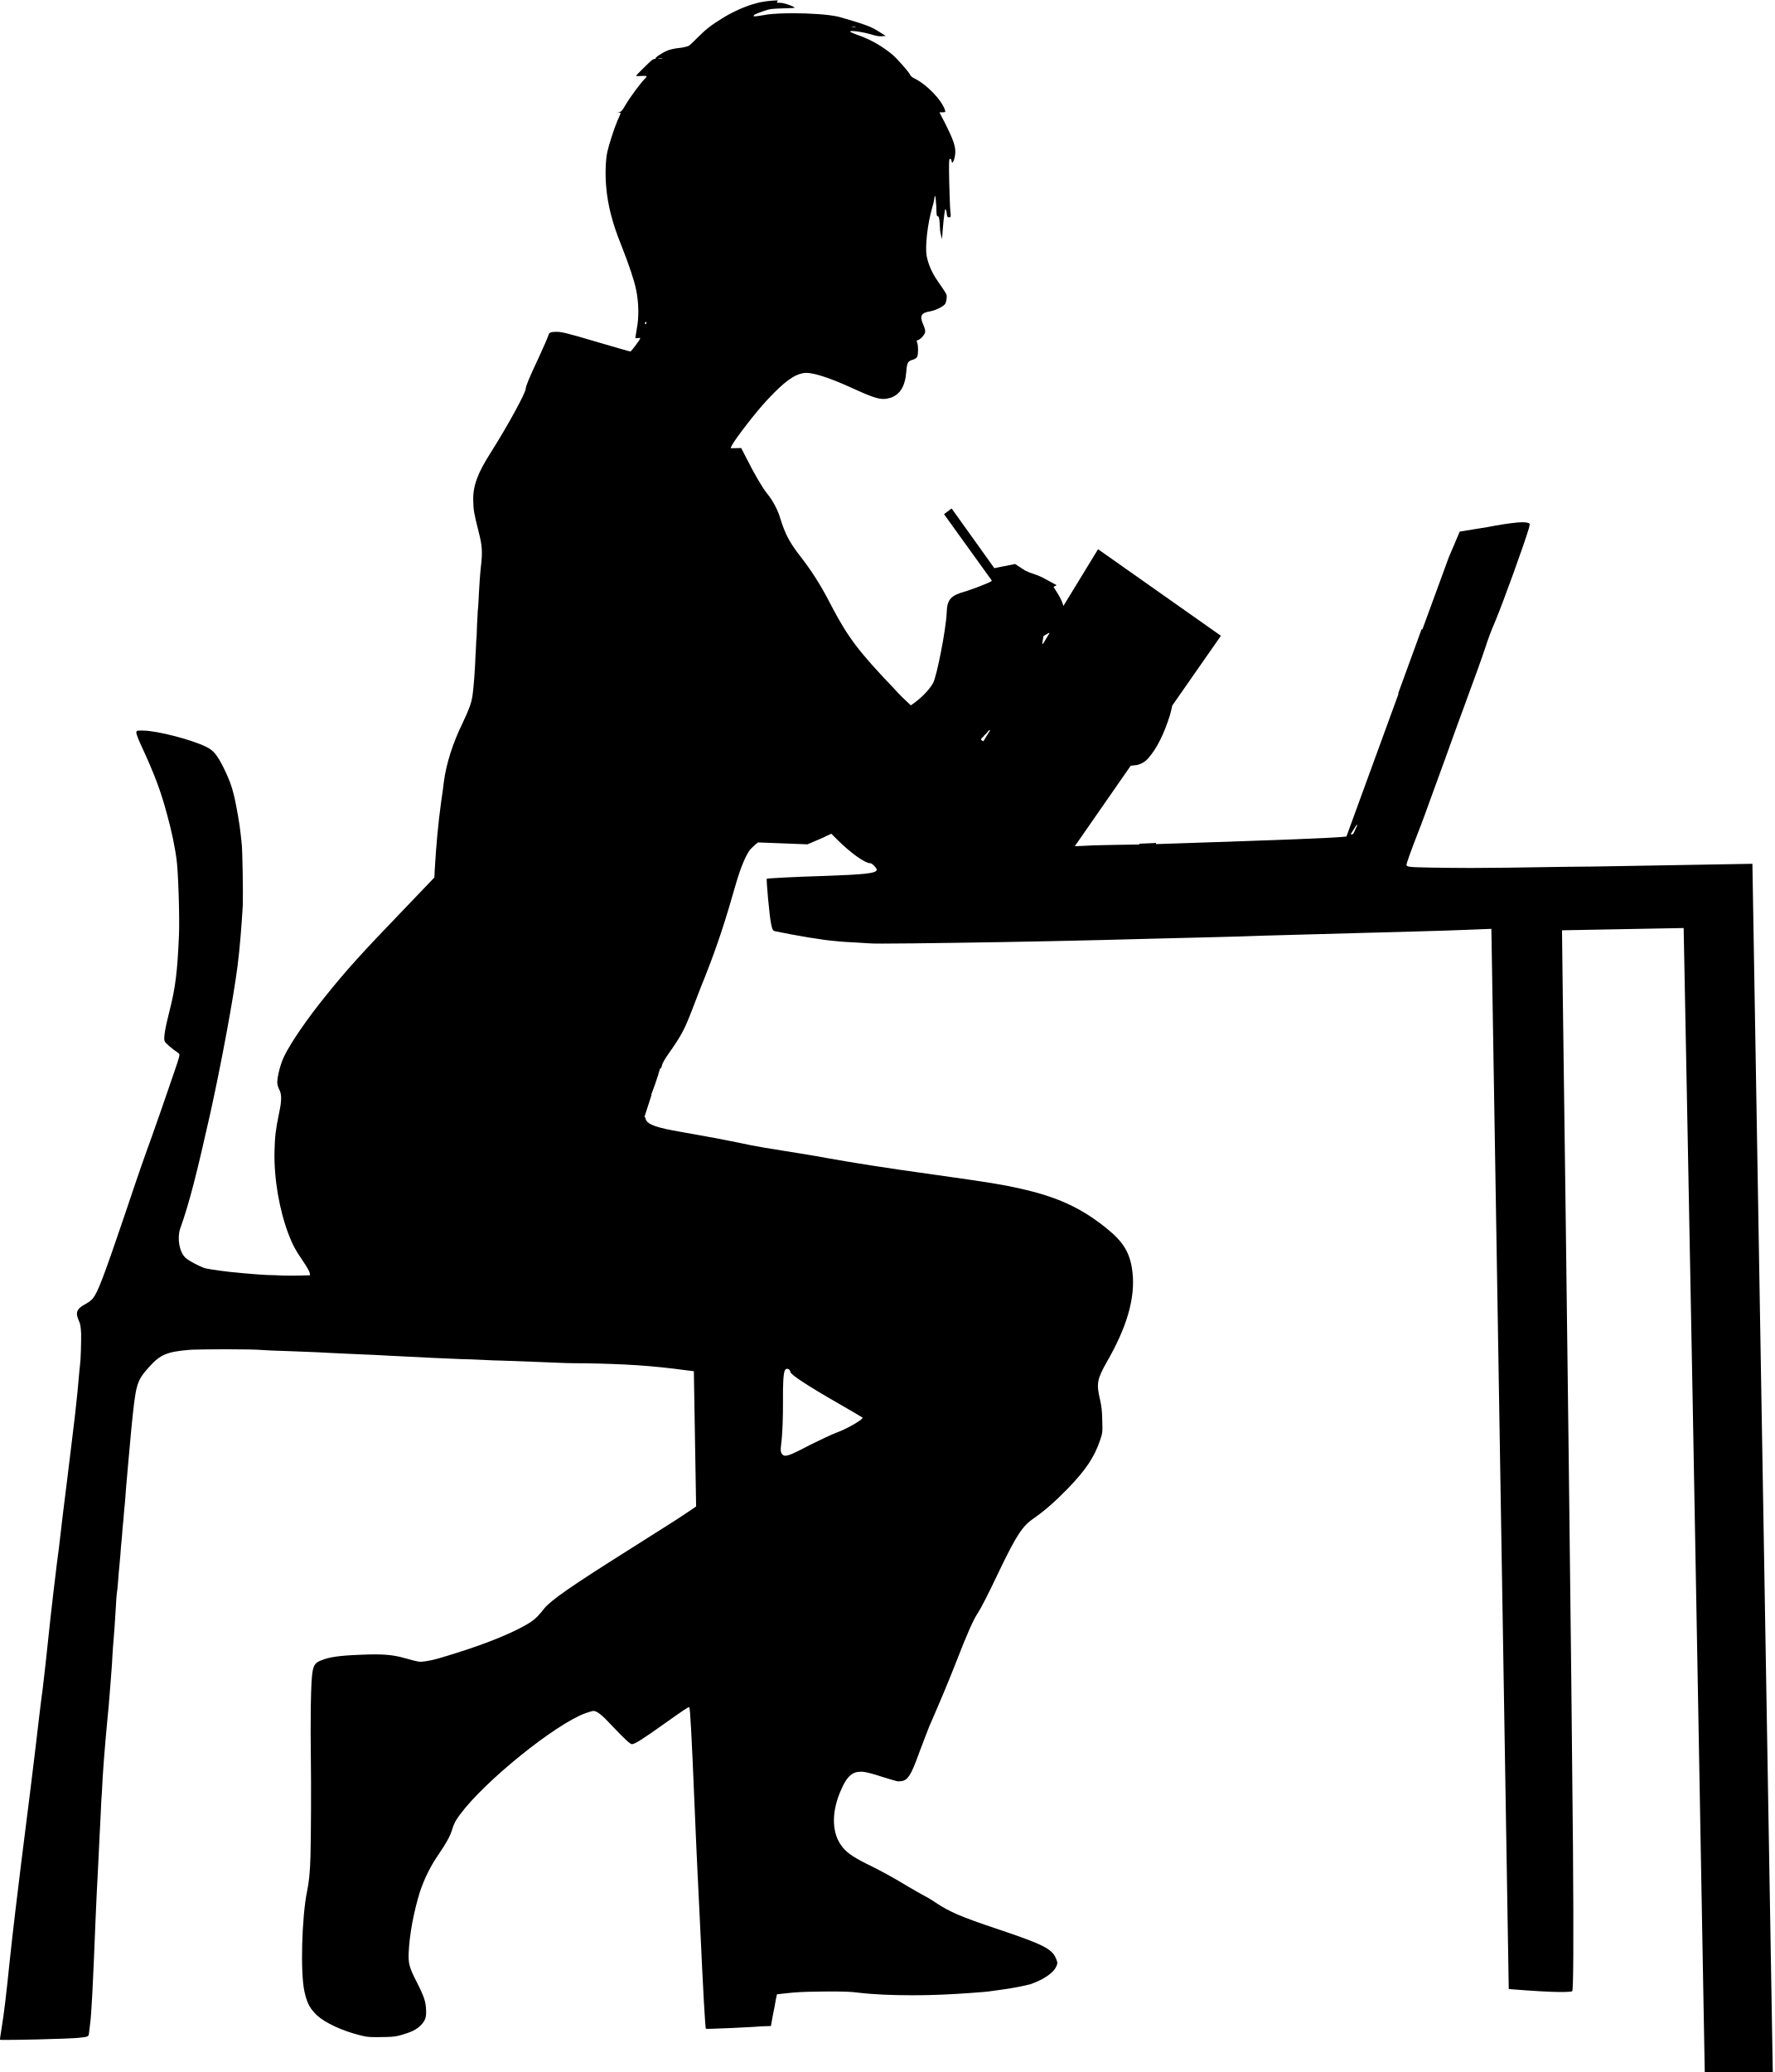
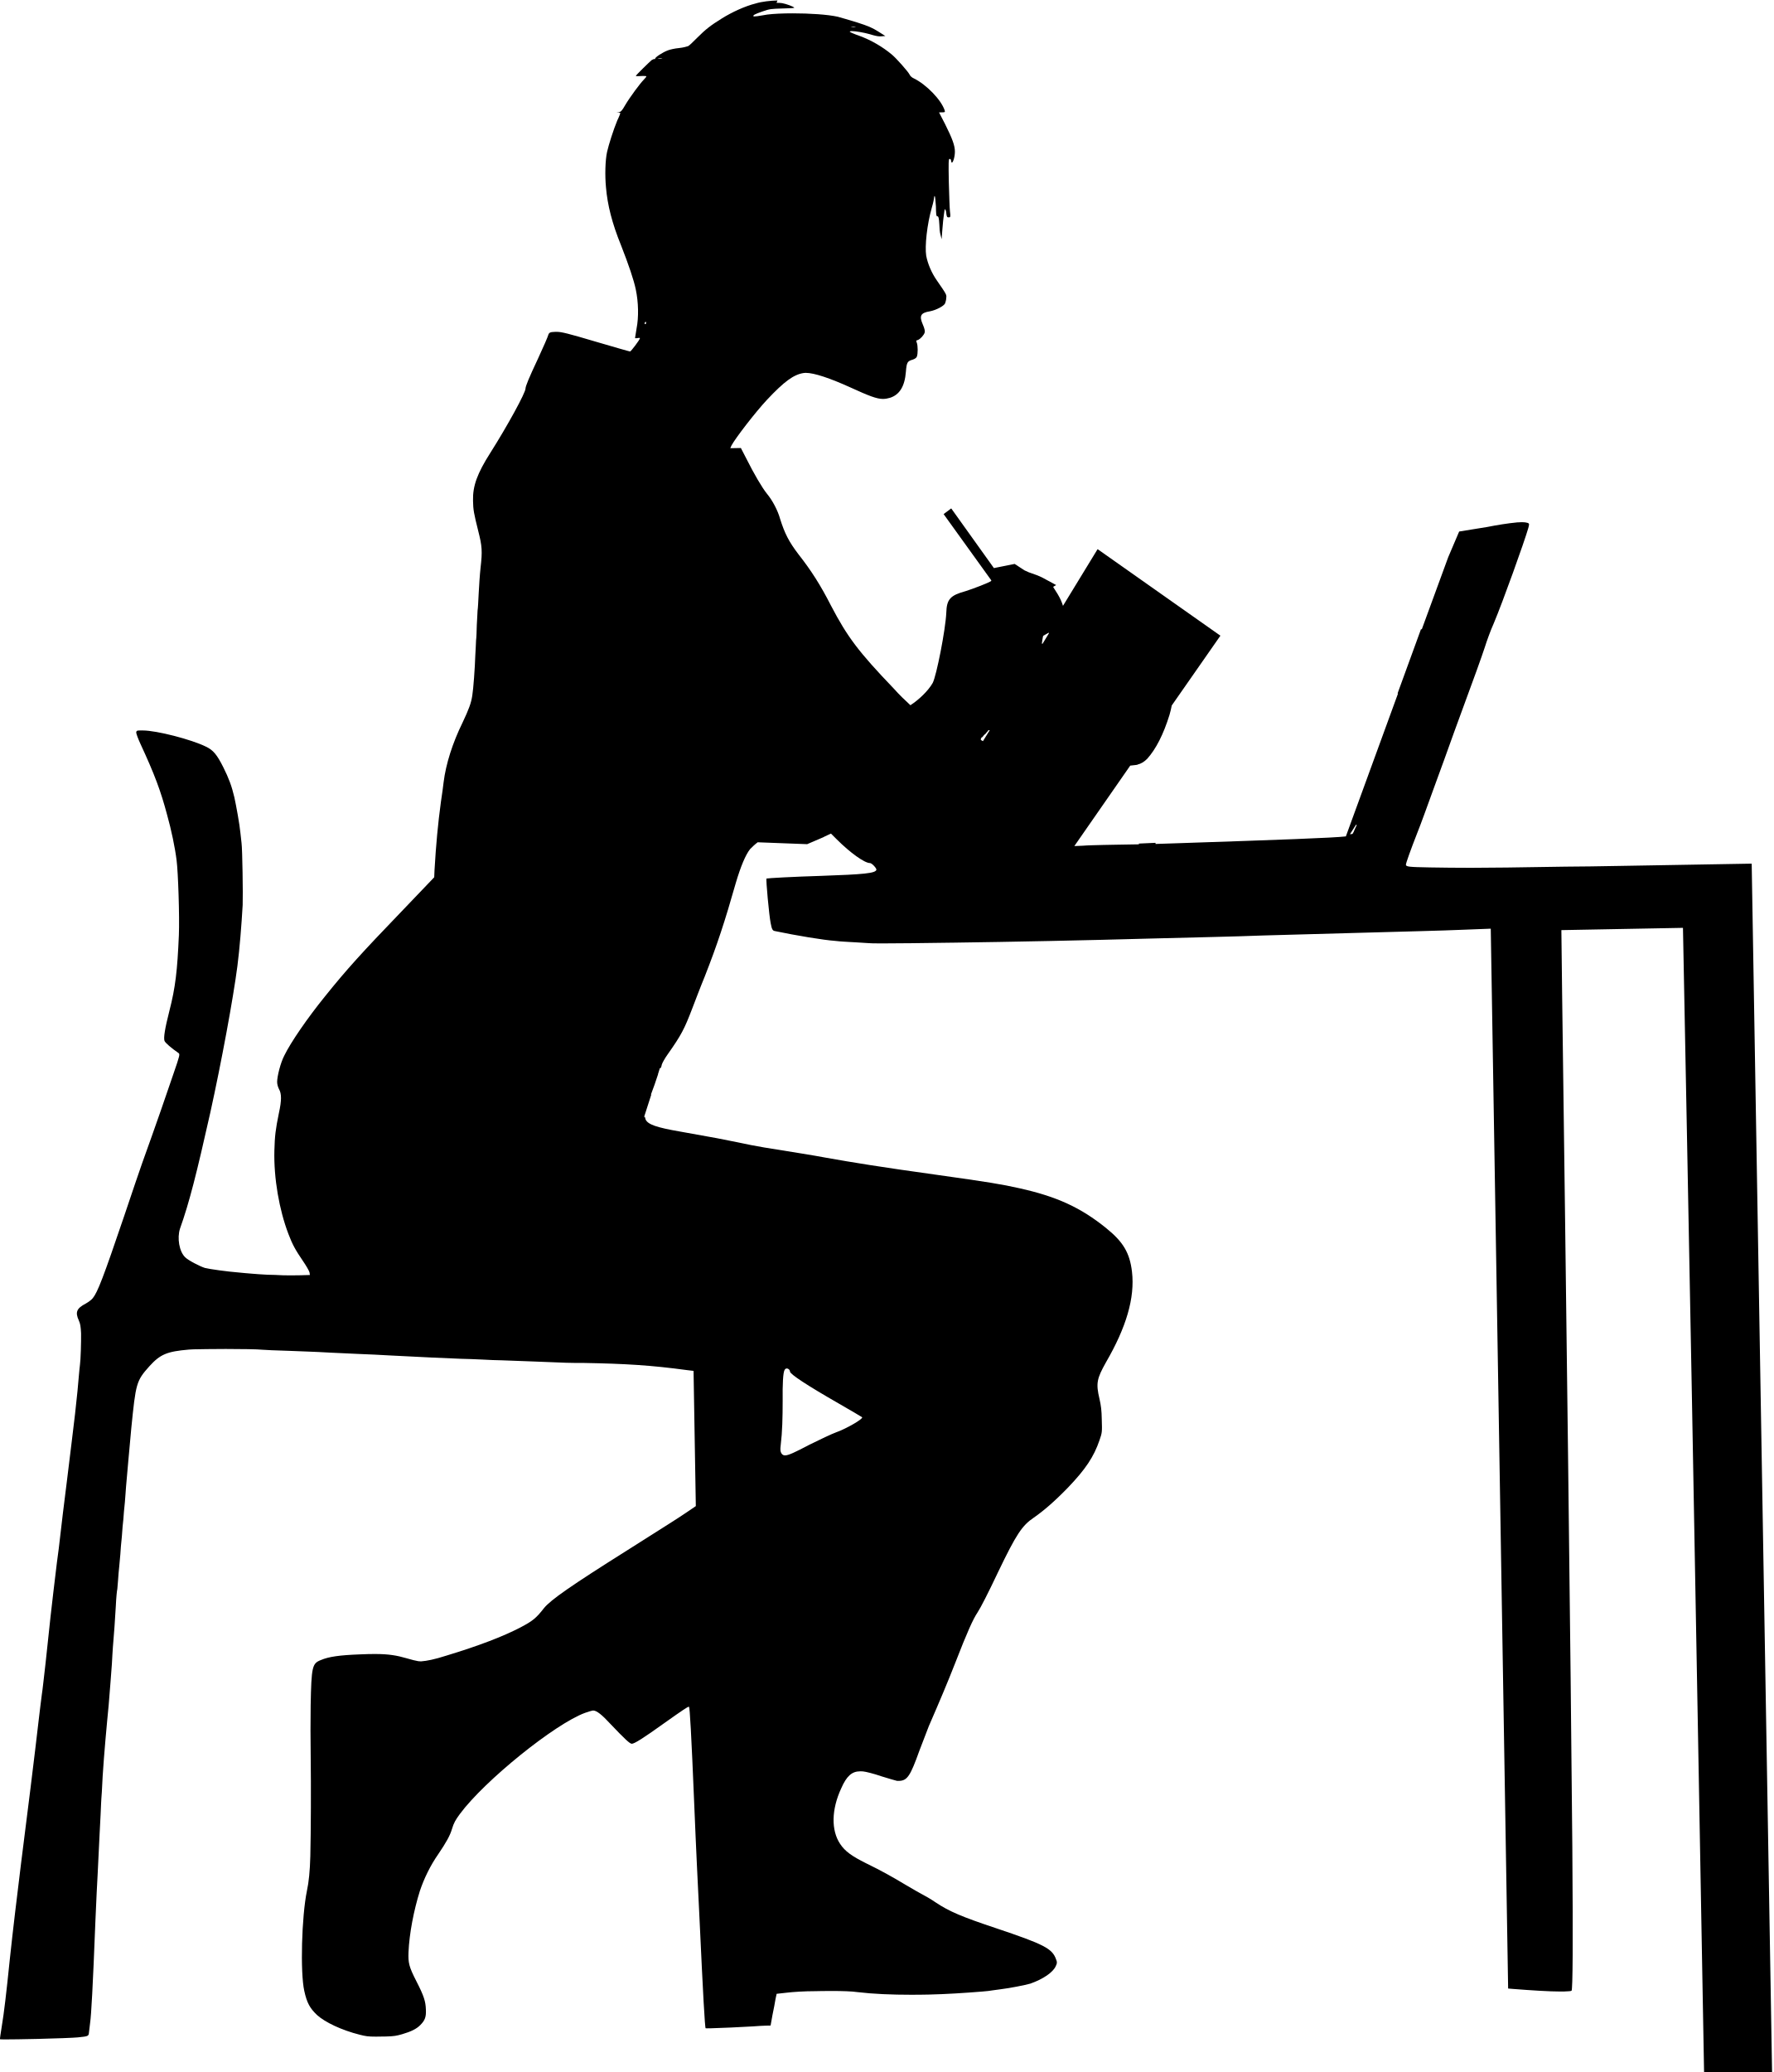
- <svg xmlns="http://www.w3.org/2000/svg" width="1.243mm" height="1.451mm" viewBox="0 0 1.243 1.451" version="1.1" id="svg856">
+ <svg xmlns="http://www.w3.org/2000/svg" width="50mm" height="58.402mm" viewBox="0 0 50 58.402" version="1.1" id="svg856">
  <defs id="defs850" />
-   <g id="layer1" transform="translate(-158.8846,-169.2743)">
-     <g id="g12" style="fill:#000000;fill-opacity:1;stroke-linejoin:miter" transform="matrix(0.2645833,0,0,0.2645833,104.6686,16.56185)">
+   <g id="layer1" transform="translate(-158.8847,-112.3239)">
+     <g id="g12" style="fill:#000000;fill-opacity:1;stroke-linejoin:miter" transform="matrix(10.64616,0,0,10.64616,-2022.63,-6032.435)">
      <path id="path10" d="m 207.172,577.252 c 0.005,0 0.006,4.5e-4 0.004,8.5e-4 -10e-4,2e-4 -0.003,3e-4 -0.005,3.7e-4 h -0.001 c -10e-4,0 -0.003,-1.2e-4 -0.004,-2.7e-4 -0.003,-3.4e-4 -6.4e-4,-7.7e-4 0.004,-9e-4 h 6.8e-4 l 1.2e-4,-5e-5 z m -0.512,0.083 c 0.005,0 0.006,4e-4 0.004,8e-4 -10e-4,2.5e-4 -0.003,4e-4 -0.005,4.3e-4 h -0.001 c -10e-4,0 -0.003,-1.3e-4 -0.004,-2.3e-4 -0.003,-4e-4 -6.4e-4,-8e-4 0.004,-9e-4 2.4e-4,0 4.7e-4,0 7.2e-4,-10e-5 z m -0.039,0.698 c 8e-4,0 10e-4,9e-4 10e-4,0.002 4e-5,0.002 -10e-4,0.004 -0.002,0.004 h -3e-5 c -0.001,0 -0.002,-8.6e-4 -0.002,-0.002 -3e-5,-10e-4 8.2e-4,-0.003 0.002,-0.004 2.4e-4,-1.3e-4 4.9e-4,-2.7e-4 7.2e-4,-2.7e-4 z m 1.068,0.824 -0.017,0.028 h -0.002 q 10e-4,-0.009 0.003,-0.019 h -6e-5 c 3.3e-4,-5e-4 6.7e-4,-10e-4 9.7e-4,-0.002 h -5e-5 q 0.007,-0.004 0.014,-0.008 z m -0.157,0.257 -0.018,0.029 c -4e-5,0 -9e-5,-3e-5 -1.3e-4,-3e-5 h -7e-5 c -0.002,-10e-4 -0.003,-0.002 -0.005,-0.003 h -5e-5 c -0.001,-0.002 -2.1e-4,-0.004 0.002,-0.007 h 10e-4 q 0.003,-0.003 0.005,-0.006 h -5e-5 c 3e-5,0 8e-5,0 1.1e-4,-10e-5 0.003,-0.002 0.005,-0.004 0.007,-0.007 h -4e-5 q 0.003,-0.003 0.005,-0.006 z m 0.972,0.251 q -0.005,0.01 -0.009,0.02 l -2e-5,-6e-4 h -3e-5 c -9.3e-4,0.002 -0.002,0.004 -0.002,0.004 -3.8e-4,3.6e-4 -0.003,8e-4 -0.007,10e-4 l 0.016,-0.025 z m -1.509,1.439 c 0.004,0 0.008,0.004 0.008,0.008 1.1e-4,0.007 0.046,0.037 0.128,0.084 0.033,0.019 0.062,0.036 0.063,0.037 0.004,0.004 -0.043,0.031 -0.069,0.04 -0.011,0.004 -0.043,0.019 -0.071,0.033 -0.038,0.02 -0.055,0.028 -0.064,0.028 h -3.7e-4 c -0.004,0 -0.007,-0.002 -0.009,-0.005 -0.003,-0.005 -0.004,-0.008 -0.002,-0.024 0.004,-0.032 0.005,-0.072 0.005,-0.116 -5.2e-4,-0.044 0.001,-0.074 0.005,-0.081 0.001,-0.002 0.003,-0.004 0.005,-0.004 z m -0.025,-3.622 c -0.019,5e-4 -0.042,0.003 -0.058,0.008 -0.028,0.007 -0.063,0.023 -0.09,0.04 -0.029,0.018 -0.042,0.028 -0.065,0.051 -0.011,0.011 -0.021,0.021 -0.024,0.022 -0.003,10e-4 -0.013,0.004 -0.024,0.005 -0.011,10e-4 -0.024,0.004 -0.029,0.006 -0.014,0.005 -0.035,0.019 -0.034,0.022 3.4e-4,5e-4 5e-4,8.7e-4 5.3e-4,10e-4 h -0.001 c -1.8e-4,-10e-5 -4.6e-4,-10e-5 -7.9e-4,-10e-5 h -3e-5 c -0.002,0 -0.005,10e-4 -0.008,0.003 -0.006,0.005 -0.042,0.04 -0.042,0.042 1e-5,3.4e-4 0.002,5e-4 0.005,5e-4 h 0.002 c 0.002,-4e-5 0.004,-1.6e-4 0.007,-3e-4 10e-4,-10e-5 0.003,-1.6e-4 0.004,-2e-4 h 0.002 c 0.005,0 0.008,4e-4 0.008,10e-4 3e-5,10e-4 -0.003,0.005 -0.007,0.009 -0.009,0.009 -0.036,0.045 -0.049,0.067 -0.009,0.016 -0.012,0.018 -0.017,0.019 h -0.002 c -9.3e-4,0 -0.002,-6e-5 -0.002,-6e-5 h -0.002 c -5.5e-4,6e-5 6.8e-4,2.4e-4 0.004,7e-4 0.004,4e-4 0.006,10e-4 0.006,0.002 1e-5,4e-4 -0.003,0.009 -0.008,0.019 -0.01,0.024 -0.023,0.065 -0.027,0.083 -0.005,0.022 -0.006,0.063 -0.003,0.094 0.004,0.047 0.016,0.095 0.04,0.154 0.02,0.051 0.034,0.092 0.039,0.117 0.007,0.033 0.008,0.073 0.002,0.103 -0.002,0.013 -0.004,0.024 -0.004,0.025 2e-5,4.9e-4 9.2e-4,7.3e-4 0.002,7.3e-4 h 6.1e-4 c 0.001,0 0.002,-10e-5 0.004,-4e-4 0.001,-3.3e-4 0.003,-5e-4 0.004,-5e-4 h 3.4e-4 c 0.002,0 0.002,5.4e-4 0.002,0.001 -0.001,0.005 -0.024,0.035 -0.026,0.035 h -2e-5 c -0.002,0 -0.043,-0.012 -0.091,-0.026 -0.074,-0.022 -0.091,-0.026 -0.103,-0.026 h -0.003 c -5.7e-4,0 -0.001,0 -0.002,5e-5 -0.013,3e-4 -0.016,0.002 -0.018,0.009 -5.9e-4,0.003 -0.013,0.032 -0.027,0.062 -0.024,0.051 -0.033,0.073 -0.033,0.079 1.7e-4,0.011 -0.048,0.099 -0.093,0.17 -0.035,0.055 -0.047,0.088 -0.046,0.127 3.9e-4,0.024 0.002,0.033 0.014,0.081 0.01,0.039 0.011,0.053 0.006,0.096 -0.002,0.018 -0.004,0.048 -0.005,0.068 -9.8e-4,0.02 -0.002,0.041 -0.003,0.046 -3.4e-4,0.005 -9.2e-4,0.022 -0.002,0.038 -4e-4,0.016 -9.6e-4,0.034 -0.002,0.041 -3.2e-4,0.007 -0.001,0.025 -0.002,0.04 -9.9e-4,0.032 -0.005,0.088 -0.008,0.106 -0.003,0.02 -0.009,0.036 -0.026,0.072 -0.026,0.053 -0.044,0.109 -0.05,0.158 -0.001,0.009 -0.004,0.032 -0.007,0.051 -0.008,0.059 -0.013,0.113 -0.017,0.181 l -7.8e-4,0.019 -0.088,0.092 c -0.103,0.107 -0.144,0.152 -0.201,0.223 -0.047,0.058 -0.091,0.122 -0.108,0.157 -0.01,0.019 -0.019,0.055 -0.019,0.07 9e-5,0.006 0.002,0.013 0.005,0.019 0.007,0.012 0.007,0.03 -2.6e-4,0.063 -0.009,0.044 -0.011,0.061 -0.012,0.099 -0.002,0.074 0.013,0.158 0.037,0.221 0.011,0.029 0.019,0.043 0.038,0.071 0.009,0.013 0.017,0.027 0.018,0.031 l 0.001,0.007 -0.019,5e-4 c -6.5e-4,0 -0.001,10e-5 -0.002,10e-5 -0.003,5e-5 -0.007,1e-4 -0.01,2e-4 -0.007,10e-5 -0.014,1.6e-4 -0.021,1.6e-4 -0.014,0 -0.025,-2.6e-4 -0.029,-6.6e-4 -0.003,-2e-4 -0.017,-8.7e-4 -0.031,-0.001 -0.014,-6.5e-4 -0.033,-0.002 -0.044,-0.003 -0.01,-9e-4 -0.025,-0.002 -0.033,-0.003 -0.027,-0.002 -0.078,-0.009 -0.089,-0.012 -0.013,-0.004 -0.044,-0.02 -0.052,-0.028 -0.016,-0.015 -0.022,-0.051 -0.014,-0.076 0.025,-0.07 0.044,-0.146 0.08,-0.306 0.03,-0.136 0.061,-0.304 0.072,-0.389 0.006,-0.046 0.011,-0.11 0.014,-0.162 0.001,-0.026 -7.1e-4,-0.148 -0.003,-0.164 -7.7e-4,-0.006 -0.002,-0.018 -0.003,-0.027 -0.002,-0.022 -0.011,-0.071 -0.016,-0.094 -0.007,-0.03 -0.015,-0.051 -0.029,-0.079 -0.017,-0.034 -0.027,-0.046 -0.046,-0.055 -0.038,-0.019 -0.131,-0.043 -0.167,-0.043 -0.002,0 -0.003,-4e-5 -0.004,-4e-5 -10e-4,0 -0.002,4e-5 -0.004,4e-5 h -9.6e-4 c -0.008,1.6e-4 -0.008,10e-4 -0.009,0.005 -1.7e-4,0.003 0.005,0.017 0.011,0.03 0.038,0.082 0.054,0.125 0.071,0.189 0.011,0.039 0.021,0.087 0.025,0.12 0.004,0.03 0.008,0.149 0.006,0.198 -0.004,0.093 -0.009,0.138 -0.025,0.2 -0.012,0.047 -0.016,0.072 -0.013,0.08 0.002,0.005 0.018,0.019 0.037,0.032 0.004,0.003 0.004,0.005 -0.013,0.054 -0.029,0.085 -0.041,0.119 -0.058,0.167 -0.018,0.05 -0.025,0.068 -0.073,0.211 -0.055,0.162 -0.07,0.201 -0.083,0.217 -0.003,0.004 -0.011,0.01 -0.018,0.014 -0.025,0.013 -0.029,0.023 -0.019,0.045 0.004,0.009 0.005,0.015 0.006,0.034 3.8e-4,0.022 -0.001,0.071 -0.003,0.084 -3.8e-4,0.003 -0.002,0.017 -0.003,0.03 -0.003,0.035 -0.003,0.036 -0.01,0.1 -0.004,0.032 -0.013,0.11 -0.021,0.173 -0.008,0.063 -0.016,0.129 -0.018,0.148 -0.002,0.019 -0.006,0.051 -0.009,0.072 -0.014,0.115 -0.021,0.179 -0.03,0.266 -0.004,0.034 -0.008,0.072 -0.01,0.084 -0.002,0.013 -0.005,0.042 -0.008,0.065 -0.01,0.088 -0.033,0.273 -0.047,0.382 -0.011,0.09 -0.021,0.171 -0.03,0.256 -0.009,0.088 -0.015,0.139 -0.021,0.175 -0.003,0.018 -0.005,0.033 -0.005,0.034 1e-5,3.5e-4 0.006,4.9e-4 0.015,4.9e-4 0.008,0 0.02,-1.4e-4 0.033,-3e-4 0.016,-2.4e-4 0.034,-6.4e-4 0.052,-10e-4 0.047,-10e-4 0.096,-0.003 0.106,-0.004 0.029,-0.003 0.029,-0.003 0.03,-0.014 5.7e-4,-0.005 0.002,-0.016 0.003,-0.025 0.003,-0.021 0.007,-0.091 0.014,-0.27 0.002,-0.051 0.005,-0.107 0.006,-0.125 0.001,-0.018 0.003,-0.064 0.005,-0.103 0.002,-0.039 0.004,-0.076 0.004,-0.082 3.4e-4,-0.006 0.001,-0.02 0.002,-0.031 0.002,-0.051 0.008,-0.123 0.014,-0.187 0.003,-0.03 0.005,-0.05 0.009,-0.104 0.004,-0.051 0.004,-0.053 0.005,-0.073 4.7e-4,-0.01 0.002,-0.029 0.003,-0.041 0.002,-0.026 0.003,-0.035 0.006,-0.087 0.001,-0.022 0.003,-0.042 0.004,-0.045 3.7e-4,-0.003 0.001,-0.014 0.002,-0.024 4.9e-4,-0.01 0.002,-0.026 0.003,-0.035 9.5e-4,-0.009 0.002,-0.024 0.003,-0.033 5.1e-4,-0.009 0.002,-0.03 0.004,-0.047 0.001,-0.017 0.003,-0.038 0.004,-0.046 7.3e-4,-0.009 0.002,-0.029 0.004,-0.045 0.001,-0.016 0.003,-0.035 0.003,-0.04 0.003,-0.032 0.009,-0.105 0.014,-0.156 0.012,-0.119 0.013,-0.125 0.048,-0.164 0.029,-0.032 0.047,-0.039 0.104,-0.044 0.006,-5.5e-4 0.017,-10e-4 0.031,-10e-4 0.005,-1e-4 0.011,-2e-4 0.016,-3e-4 0.016,-2.4e-4 0.034,-3.6e-4 0.051,-3.6e-4 0.042,0 0.084,6.6e-4 0.097,0.002 0.005,6.1e-4 0.037,0.002 0.072,0.003 0.035,10e-4 0.069,0.003 0.076,0.003 0.016,8.6e-4 0.034,0.002 0.103,0.005 0.029,10e-4 0.067,0.003 0.084,0.004 0.076,0.004 0.16,0.008 0.191,0.009 0.014,4e-4 0.04,0.001 0.056,0.002 0.016,9e-4 0.04,0.002 0.052,0.002 0.013,4.4e-4 0.049,0.002 0.081,0.003 0.094,0.004 0.098,0.004 0.136,0.004 0.111,0.002 0.178,0.006 0.274,0.019 l 0.017,0.002 0.003,0.179 0.003,0.179 -0.025,0.017 c -0.028,0.019 -0.051,0.033 -0.155,0.099 -0.151,0.095 -0.204,0.132 -0.222,0.154 -0.021,0.027 -0.03,0.034 -0.062,0.051 -0.046,0.024 -0.111,0.049 -0.197,0.075 -0.031,0.01 -0.052,0.014 -0.066,0.015 h -0.002 c -0.002,0 -0.004,-1.4e-4 -0.006,-4e-4 -0.005,-8e-4 -0.019,-0.004 -0.032,-0.008 -0.024,-0.007 -0.046,-0.011 -0.082,-0.011 -0.004,0 -0.007,4e-5 -0.011,10e-5 -0.002,6e-5 -0.005,6e-5 -0.008,10e-5 -0.007,2e-4 -0.015,4.5e-4 -0.022,8e-4 -0.053,0.002 -0.082,0.006 -0.103,0.015 -0.023,0.009 -0.025,0.017 -0.027,0.12 -5.4e-4,0.033 -6e-4,0.096 1.2e-4,0.139 0.001,0.073 5.9e-4,0.193 -10e-4,0.26 -0.001,0.039 -0.004,0.069 -0.009,0.092 -0.014,0.068 -0.018,0.216 -0.007,0.265 0.007,0.032 0.015,0.046 0.034,0.064 0.021,0.019 0.065,0.04 0.113,0.052 0.016,0.004 0.022,0.005 0.042,0.005 0.004,0 0.008,-6e-5 0.013,-10e-5 7.3e-4,0 0.001,-10e-5 0.002,-10e-5 0.002,0 0.005,-5e-5 0.007,-5e-5 0.002,-5e-5 0.004,-5e-5 0.006,-1.2e-4 0.021,-4.9e-4 0.028,-0.002 0.042,-0.006 0.024,-0.007 0.038,-0.014 0.048,-0.024 0.013,-0.013 0.016,-0.022 0.015,-0.042 -7.7e-4,-0.021 -0.005,-0.035 -0.025,-0.074 -0.02,-0.039 -0.022,-0.049 -0.021,-0.077 0.002,-0.049 0.014,-0.111 0.03,-0.162 0.011,-0.033 0.028,-0.068 0.049,-0.098 0.021,-0.031 0.031,-0.049 0.036,-0.066 0.005,-0.017 0.01,-0.025 0.021,-0.04 0.065,-0.088 0.252,-0.239 0.332,-0.268 0.009,-0.003 0.018,-0.006 0.021,-0.006 h 2e-4 c 0.009,0 0.023,0.011 0.046,0.036 0.037,0.039 0.051,0.052 0.056,0.052 h 8e-5 c 0.007,-1.8e-4 0.028,-0.013 0.088,-0.056 0.048,-0.034 0.06,-0.042 0.063,-0.042 h 10e-6 c 2.8e-4,0 4.8e-4,10e-5 6.1e-4,2.4e-4 0.002,0.002 0.006,0.068 0.014,0.263 0.002,0.048 0.005,0.119 0.007,0.159 0.002,0.04 0.005,0.104 0.007,0.144 0.009,0.194 0.014,0.284 0.016,0.285 2.1e-4,10e-5 0.002,1.7e-4 0.004,1.7e-4 0.001,0 0.003,0 0.005,-7e-5 0.002,0 0.003,-5e-5 0.005,-5e-5 0.025,-6.1e-4 0.078,-0.003 0.111,-0.005 0.013,-9.2e-4 0.028,-0.002 0.035,-0.002 l 0.012,-2.7e-4 0.005,-0.028 c 0.003,-0.015 0.007,-0.034 0.008,-0.042 l 0.003,-0.014 0.027,-0.003 c 0.017,-0.002 0.046,-0.004 0.077,-0.004 0.005,-10e-5 0.01,-2e-4 0.015,-3e-4 0.008,-10e-5 0.017,-2e-4 0.025,-2e-4 0.029,0 0.056,8e-4 0.07,0.003 0.042,0.005 0.09,0.007 0.144,0.007 0.01,0 0.019,-4e-5 0.029,-2.4e-4 h 6e-5 c 0.006,-7e-5 0.011,-2e-4 0.017,-3e-4 0.044,-10e-4 0.092,-0.004 0.141,-0.008 0.01,-8.6e-4 0.022,-0.002 0.026,-0.003 0.004,-5e-4 0.014,-0.002 0.022,-0.003 0.025,-0.003 0.065,-0.011 0.079,-0.015 0.034,-0.012 0.06,-0.03 0.067,-0.046 0.004,-0.008 0.004,-0.011 0.001,-0.018 -0.01,-0.029 -0.032,-0.04 -0.16,-0.083 -0.09,-0.03 -0.123,-0.044 -0.159,-0.068 -0.013,-0.009 -0.029,-0.018 -0.035,-0.021 -0.006,-0.003 -0.025,-0.014 -0.042,-0.024 -0.04,-0.024 -0.067,-0.039 -0.108,-0.059 -0.036,-0.018 -0.055,-0.031 -0.068,-0.051 -0.024,-0.036 -0.023,-0.091 0.003,-0.147 0.014,-0.032 0.028,-0.045 0.05,-0.045 1.7e-4,0 3.4e-4,-1e-4 5.1e-4,-1e-4 0.002,0 0.005,1.3e-4 0.007,3e-4 0.007,5.7e-4 0.029,0.006 0.049,0.013 0.019,0.006 0.037,0.011 0.041,0.012 0.002,10e-5 0.003,10e-5 0.005,10e-5 h 4.9e-4 c 0.022,-5.6e-4 0.03,-0.013 0.054,-0.08 0.008,-0.021 0.019,-0.05 0.025,-0.065 0.03,-0.069 0.049,-0.114 0.069,-0.165 0.033,-0.085 0.048,-0.118 0.06,-0.136 0.008,-0.012 0.028,-0.051 0.054,-0.106 0.049,-0.102 0.064,-0.124 0.095,-0.145 0.026,-0.018 0.055,-0.043 0.09,-0.079 0.047,-0.049 0.069,-0.082 0.084,-0.126 0.007,-0.02 0.007,-0.022 0.006,-0.054 -4.3e-4,-0.026 -0.002,-0.037 -0.006,-0.055 -0.01,-0.042 -0.007,-0.054 0.017,-0.097 0.054,-0.093 0.077,-0.171 0.069,-0.24 -0.006,-0.05 -0.023,-0.079 -0.069,-0.116 -0.067,-0.054 -0.13,-0.083 -0.229,-0.105 -0.049,-0.011 -0.08,-0.016 -0.222,-0.036 -0.144,-0.02 -0.218,-0.032 -0.291,-0.045 -0.031,-0.006 -0.089,-0.015 -0.163,-0.027 -0.018,-0.003 -0.05,-0.009 -0.072,-0.014 -0.039,-0.008 -0.054,-0.011 -0.15,-0.028 -0.064,-0.011 -0.086,-0.019 -0.092,-0.032 -7.8e-4,-0.002 -0.001,-0.004 -0.002,-0.007 h -0.002 l 0.019,-0.059 h -0.001 q 0.01,-0.026 0.019,-0.054 h -2.9e-4 l 0.005,-0.016 h 0.002 c 0.002,-0.004 0.003,-0.007 0.003,-0.009 10e-4,-0.004 0.008,-0.017 0.016,-0.028 0.036,-0.051 0.044,-0.067 0.064,-0.119 0.007,-0.018 0.022,-0.058 0.034,-0.087 0.033,-0.084 0.053,-0.145 0.082,-0.247 0.013,-0.044 0.026,-0.075 0.038,-0.09 0.005,-0.005 0.012,-0.012 0.02,-0.018 h 4e-5 l 0.131,0.005 0.042,-0.018 h 7e-5 c 0.007,-0.004 0.015,-0.007 0.021,-0.01 h 7e-5 c 0.005,0.005 0.01,0.01 0.015,0.015 0.036,0.036 0.074,0.063 0.088,0.063 h 2.3e-4 c 0.005,0 0.018,0.014 0.017,0.018 -0.003,0.009 -0.032,0.012 -0.148,0.016 -0.069,0.002 -0.141,0.006 -0.143,0.007 -0.002,0.002 0.007,0.099 0.011,0.118 0.003,0.016 0.005,0.02 0.011,0.021 0.057,0.012 0.13,0.024 0.159,0.026 0.008,7.5e-4 0.018,0.002 0.023,0.002 0.005,6e-4 0.02,10e-4 0.034,0.002 0.014,6.6e-4 0.028,0.002 0.032,0.002 0.003,5e-4 0.016,7.5e-4 0.036,7.5e-4 0.039,0 0.106,-8e-4 0.189,-0.002 h 0.001 c 0.149,-0.002 0.349,-0.006 0.526,-0.011 0.113,-0.003 0.217,-0.005 0.293,-0.008 0.032,-10e-4 0.146,-0.004 0.253,-0.007 0.107,-0.003 0.229,-0.006 0.272,-0.008 l 0.078,-0.003 0.023,1.403 0.023,1.403 0.011,9.3e-4 c 0.051,0.004 0.098,0.007 0.128,0.007 0.002,0 0.005,0 0.007,-7e-5 10e-4,0 0.002,0 0.003,-6e-5 0.011,-2.4e-4 0.018,-0.001 0.019,-0.002 0.003,-0.004 0.004,-0.12 0.002,-0.381 -0.004,-0.479 -0.017,-1.518 -0.027,-2.257 l -0.002,-0.17 0.161,-0.003 0.161,-0.003 0.011,0.57 c 0.006,0.314 0.019,0.997 0.028,1.518 l 0.017,0.947 0.09,-10e-4 0.09,-0.002 -0.027,-1.601 -0.027,-1.601 -0.347,0.006 c -0.058,9e-4 -0.107,0.002 -0.151,0.002 l -7.5e-4,4e-5 c -0.122,0.002 -0.192,0.003 -0.245,0.003 -0.042,0 -0.072,-4.6e-4 -0.108,-10e-4 -0.058,-0.001 -0.063,-0.002 -0.064,-0.007 -8e-5,-0.004 0.012,-0.038 0.03,-0.084 0.009,-0.022 0.028,-0.075 0.044,-0.119 0.016,-0.043 0.04,-0.11 0.054,-0.149 0.059,-0.16 0.072,-0.197 0.081,-0.224 0.005,-0.016 0.015,-0.044 0.024,-0.064 0.024,-0.057 0.081,-0.216 0.091,-0.251 0.003,-0.011 0.003,-0.012 -8.9e-4,-0.014 -0.003,-10e-4 -0.008,-0.002 -0.015,-0.002 h -0.003 c -0.003,3e-5 -0.006,2.3e-4 -0.01,4.8e-4 h -10e-4 l -0.001,1.9e-4 h -2e-5 c -0.022,0.002 -0.053,0.007 -0.078,0.012 h -3e-5 l -0.074,0.012 -0.029,0.068 -0.07,0.191 c -6.5e-4,-1.9e-4 -0.001,-3.5e-4 -0.002,-4.9e-4 h -8e-5 l -0.062,0.17 h 8e-5 c 4.9e-4,1.6e-4 9.6e-4,4e-4 0.001,6.5e-4 h -3e-5 l -0.138,0.378 h -3e-5 c -0.034,0.004 -0.174,0.009 -0.443,0.018 l -0.061,0.002 -7e-5,-0.003 -0.044,0.002 3e-5,0.002 -0.059,9.8e-4 c -0.011,1.6e-4 -0.023,4.3e-4 -0.035,6.6e-4 -0.022,5.6e-4 -0.043,10e-4 -0.054,0.002 -0.005,3e-4 -0.013,6.1e-4 -0.023,9.8e-4 l 0.148,-0.213 h -9e-5 q 0.021,-0.002 0.02,-0.003 0.013,-0.003 0.025,-0.015 0.035,-0.039 0.059,-0.116 0.004,-0.014 0.006,-0.025 h -9e-5 l 0.129,-0.185 -0.325,-0.229 -9.1e-4,10e-4 -0.091,0.149 q -0.002,-0.007 -0.006,-0.016 -0.006,-0.013 -0.02,-0.034 h -5e-5 c 0.002,-0.002 0.005,-0.003 0.008,-0.005 h 1.1e-4 l -0.037,-0.02 q -0.012,-0.006 -0.036,-0.014 l -0.011,-0.005 -0.026,-0.017 -0.055,0.011 -0.113,-0.158 -1.5e-4,10e-5 -0.02,0.015 0.126,0.175 h -1e-4 c 3.3e-4,9.5e-4 4e-4,0.002 2e-4,0.002 -0.007,0.005 -0.046,0.02 -0.068,0.027 -0.04,0.011 -0.05,0.021 -0.051,0.057 -0.002,0.045 -0.026,0.167 -0.036,0.186 -0.012,0.021 -0.036,0.044 -0.059,0.059 -0.014,-0.013 -0.029,-0.027 -0.044,-0.044 -0.094,-0.098 -0.123,-0.137 -0.166,-0.219 -0.028,-0.055 -0.053,-0.094 -0.086,-0.136 -0.026,-0.034 -0.037,-0.056 -0.049,-0.094 -0.006,-0.022 -0.02,-0.049 -0.035,-0.067 -0.013,-0.016 -0.035,-0.054 -0.053,-0.09 l -0.016,-0.031 -0.014,2.5e-4 -0.014,2.5e-4 0.003,-0.007 c 0.01,-0.019 0.064,-0.089 0.094,-0.121 0.046,-0.049 0.071,-0.067 0.097,-0.071 0.001,-2.7e-4 0.003,-4e-4 0.005,-4.5e-4 h 0.001 c 0.022,0 0.064,0.014 0.119,0.039 0.048,0.022 0.069,0.03 0.085,0.03 h 10e-4 c 0.006,-10e-5 0.011,-10e-4 0.018,-0.003 0.025,-0.008 0.039,-0.03 0.042,-0.069 0.002,-0.025 0.004,-0.028 0.018,-0.032 0.006,-0.002 0.01,-0.005 0.011,-0.008 0.003,-0.007 0.003,-0.029 -1.9e-4,-0.037 -0.002,-0.005 -0.002,-0.006 0.003,-0.007 0.007,-0.003 0.016,-0.013 0.018,-0.02 10e-4,-0.004 -6.1e-4,-0.011 -0.005,-0.021 -0.01,-0.023 -0.006,-0.031 0.019,-0.035 0.016,-0.003 0.037,-0.014 0.04,-0.021 0.001,-0.003 0.003,-0.009 0.003,-0.014 0.001,-0.009 0.002,-0.008 -0.025,-0.047 -0.014,-0.02 -0.024,-0.044 -0.028,-0.065 -0.004,-0.025 0.002,-0.083 0.015,-0.128 0.004,-0.013 0.006,-0.025 0.006,-0.027 -5e-5,-0.002 5.3e-4,-0.003 0.001,-0.003 h 2e-5 c 2e-4,0 4.1e-4,5e-5 6.4e-4,2e-4 0.001,8e-4 0.002,0.012 0.003,0.027 3.5e-4,0.021 0.001,0.026 0.003,0.026 h 1.4e-4 c 0.004,0 0.005,0.005 0.006,0.022 1.4e-4,0.008 0.001,0.021 0.003,0.027 l 0.003,0.012 0.002,-0.026 c 0.001,-0.015 0.003,-0.032 0.004,-0.039 0.001,-0.007 0.002,-0.013 0.002,-0.014 0,-1.6e-4 1.6e-4,-3e-4 4.5e-4,-3e-4 h 2e-5 c 3.6e-4,0 8.8e-4,1.4e-4 0.001,5e-4 0.001,6e-4 0.003,0.006 0.003,0.011 0.001,0.008 0.002,0.01 0.006,0.01 h 6e-4 c 0.004,-10e-5 0.005,-9e-4 0.003,-0.016 -0.001,-0.009 -0.002,-0.043 -0.003,-0.077 -0.001,-0.052 -8.1e-4,-0.062 0.002,-0.062 h 2e-5 c 0.002,0 0.004,0.002 0.004,0.005 5e-4,0.003 10e-4,0.005 0.002,0.005 h 8e-5 c 0.003,-3e-5 0.008,-0.015 0.008,-0.029 1.6e-4,-0.016 -0.007,-0.035 -0.026,-0.073 l -0.016,-0.031 0.008,-1.5e-4 h 10e-4 c 0.007,-1.6e-4 0.007,-7.7e-4 0.006,-0.005 -0.009,-0.028 -0.049,-0.069 -0.082,-0.085 -0.005,-0.002 -0.01,-0.007 -0.011,-0.01 -0.004,-0.008 -0.035,-0.043 -0.047,-0.053 -0.024,-0.02 -0.054,-0.038 -0.087,-0.05 -0.012,-0.004 -0.023,-0.009 -0.024,-0.01 -0.001,-10e-4 2.8e-4,-0.002 0.004,-0.002 l 3.1e-4,-10e-5 h 4.9e-4 c 0.01,0 0.033,0.004 0.047,0.008 0.013,0.004 0.021,0.006 0.028,0.006 h 10e-4 c 6.9e-4,-1e-4 0.001,-1e-4 0.002,-1.4e-4 l 0.011,-8.6e-4 -0.019,-0.012 c -0.016,-0.01 -0.025,-0.014 -0.056,-0.024 -0.02,-0.006 -0.043,-0.013 -0.051,-0.015 -0.027,-0.006 -0.075,-0.009 -0.119,-0.009 -0.005,0 -0.009,3e-5 -0.014,1.3e-4 h -6.4e-4 c -0.002,5e-5 -0.004,10e-5 -0.006,10e-5 -0.024,6e-4 -0.045,0.002 -0.059,0.005 -0.01,0.002 -0.02,0.003 -0.023,0.003 h -1.7e-4 c -8.4e-4,0 -0.001,0 -0.001,-1e-4 -0.003,-0.003 0.003,-0.006 0.023,-0.013 0.02,-0.007 0.023,-0.007 0.053,-0.008 l 5.7e-4,-7e-5 c 10e-4,0 0.003,0 0.004,-6e-5 0.016,-3.4e-4 0.028,-10e-4 0.027,-0.002 -0.002,-0.003 -0.021,-0.01 -0.032,-0.012 -0.004,-6.1e-4 -0.009,-8.6e-4 -0.015,-8.6e-4 z" />
    </g>
  </g>
</svg>
